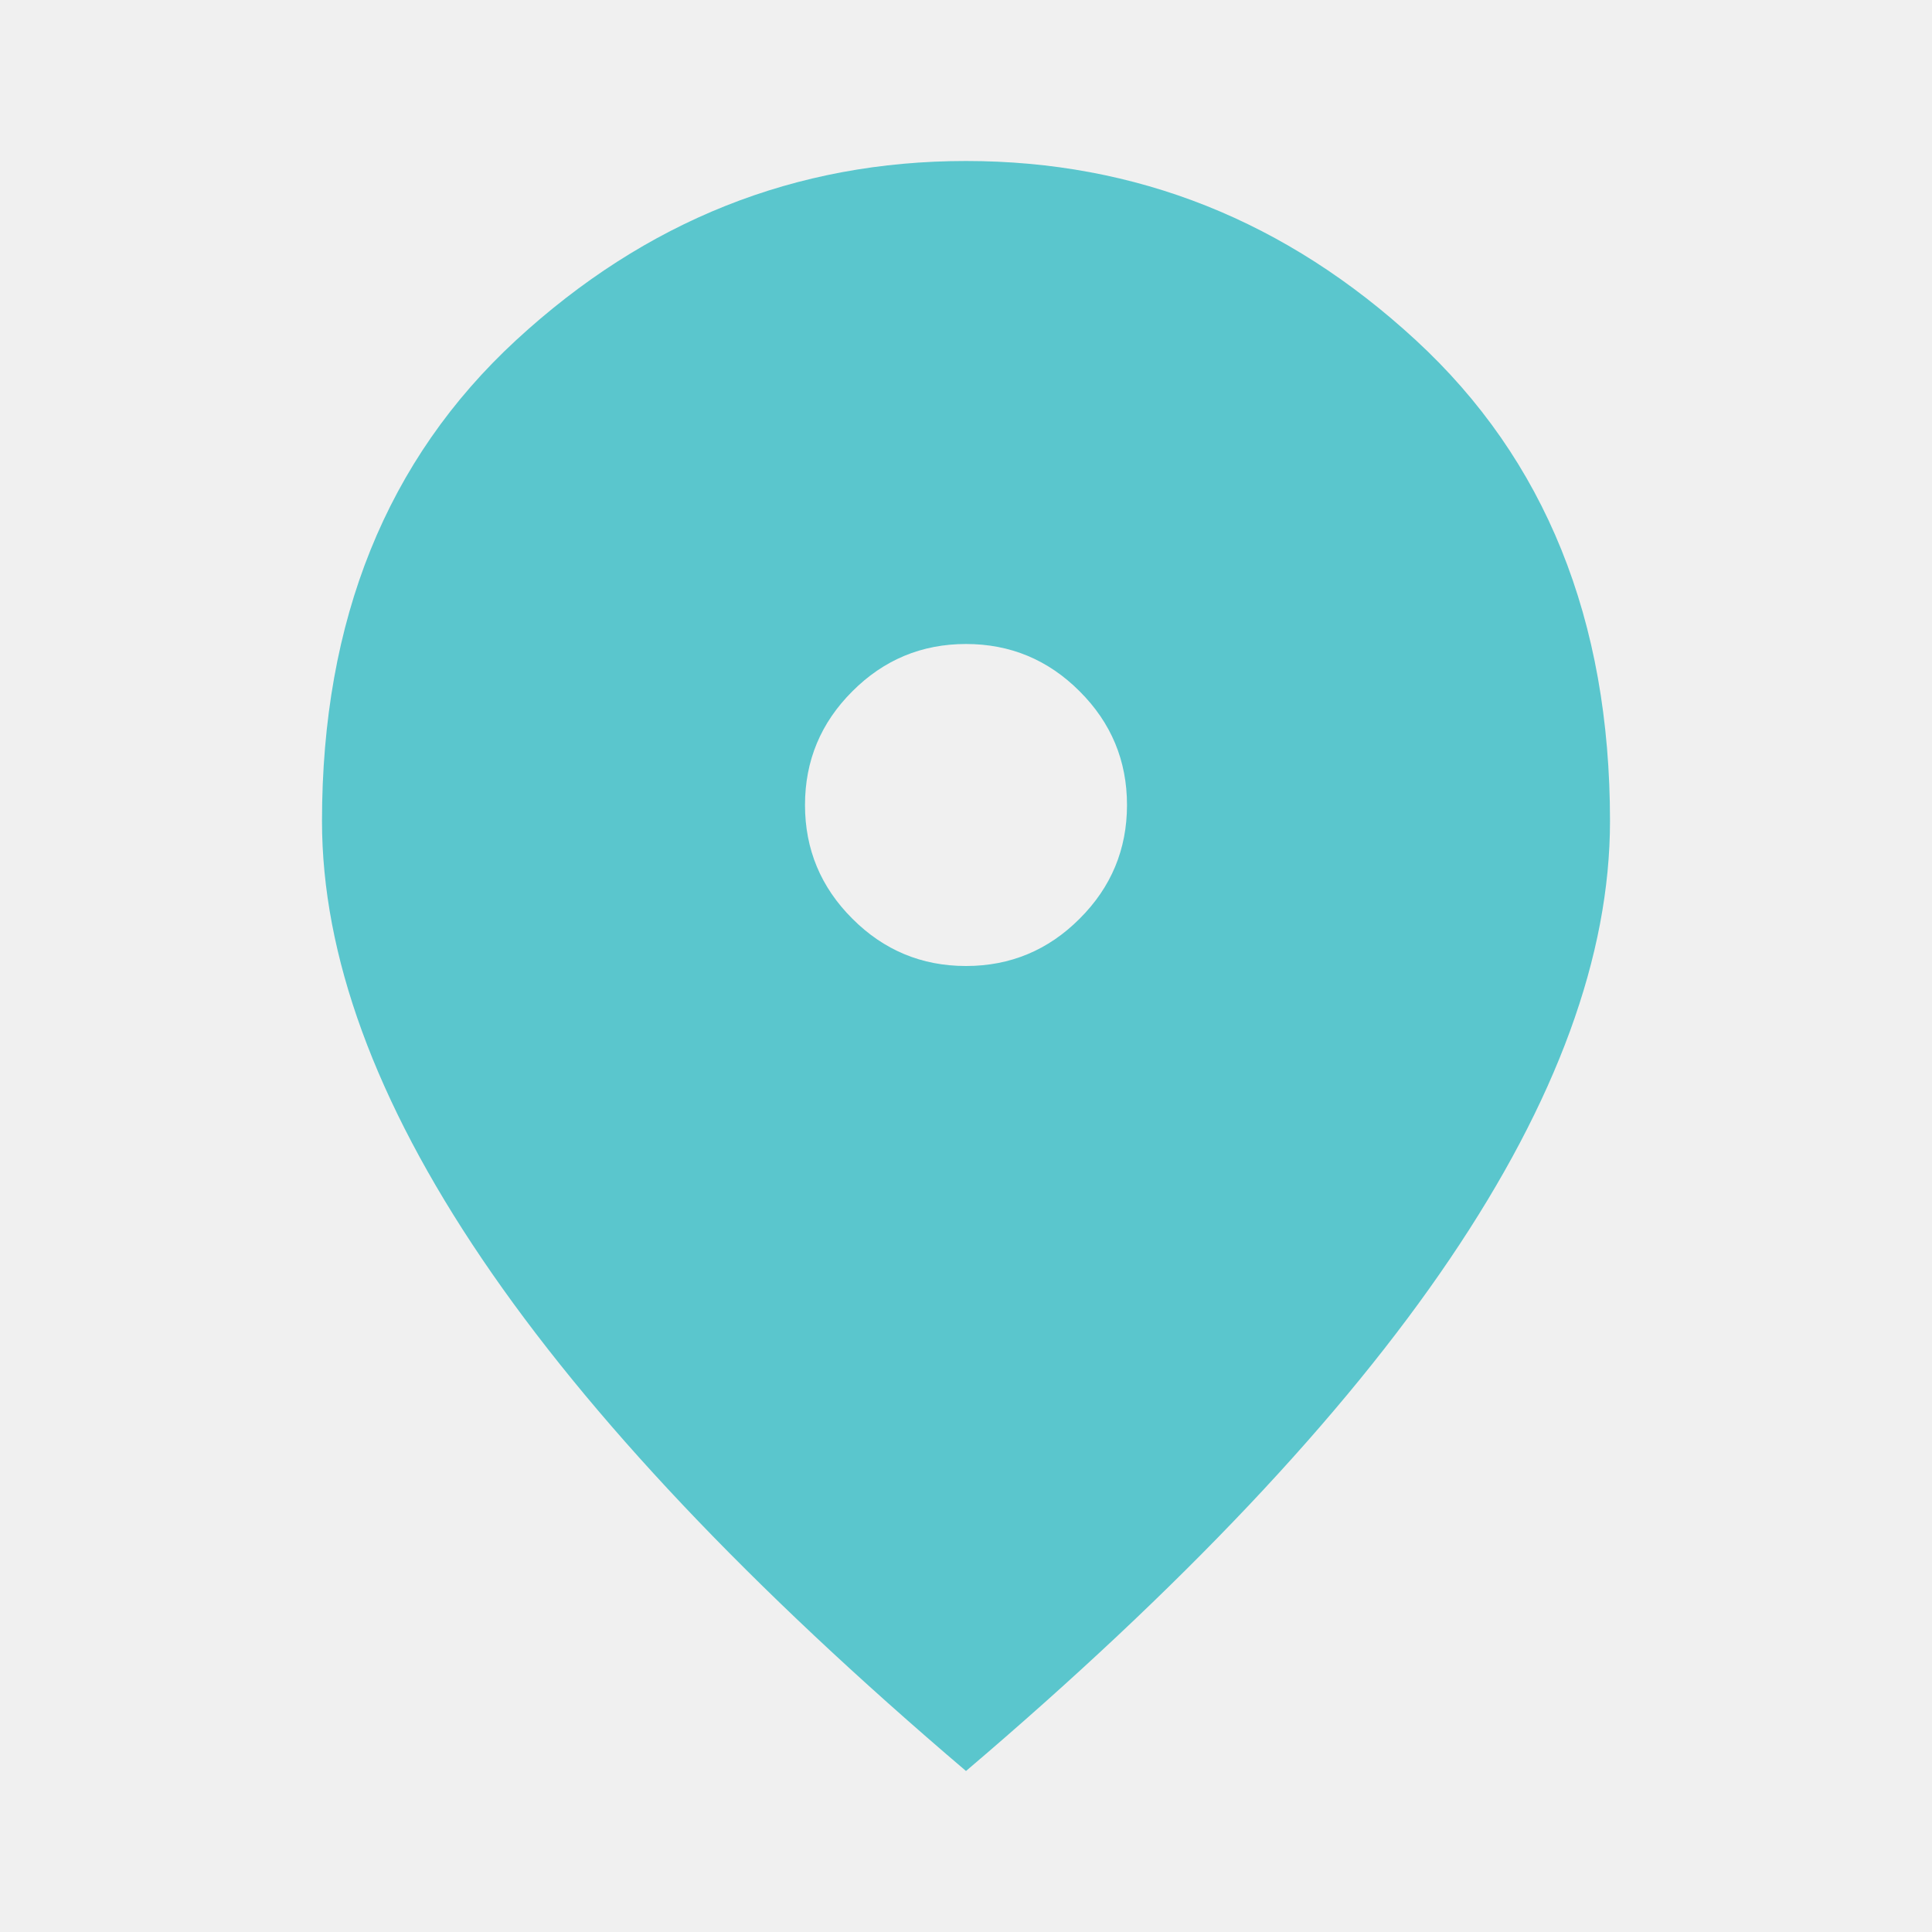
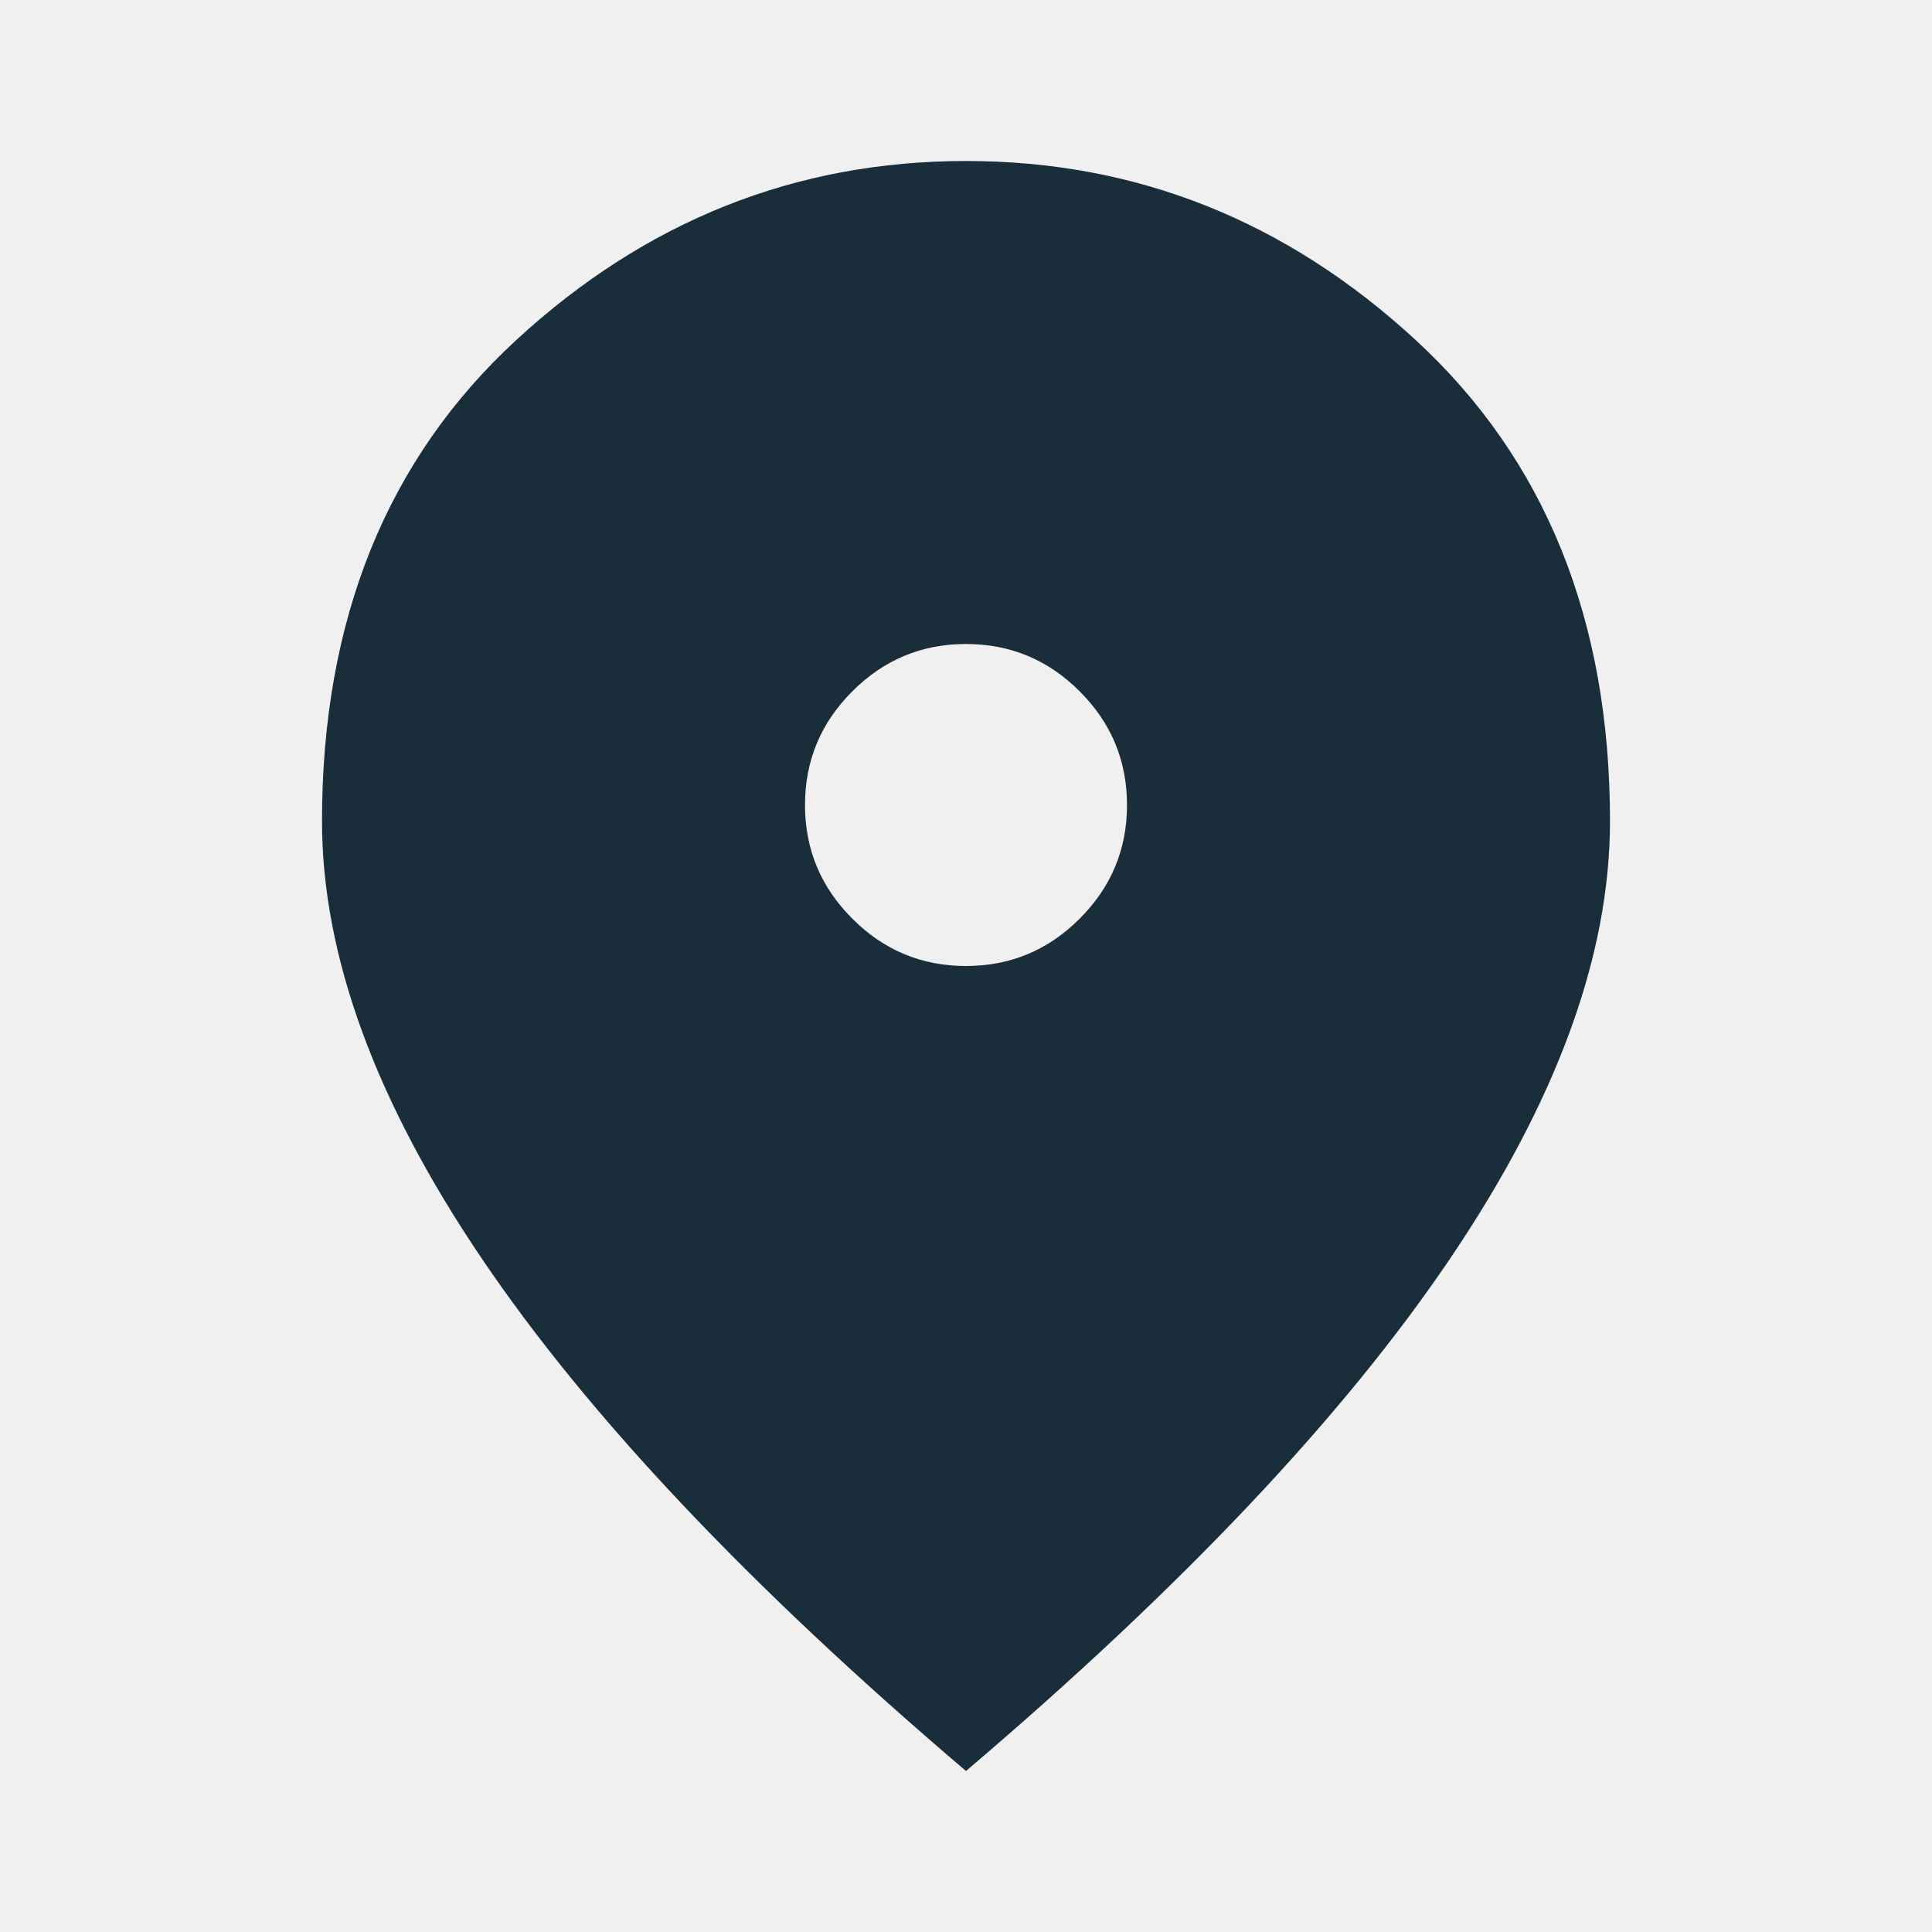
<svg xmlns="http://www.w3.org/2000/svg" width="24" height="24" viewBox="0 0 24 24" fill="none">
-   <mask id="mask0_2512_93" style="mask-type:alpha" maskUnits="userSpaceOnUse" x="0" y="0" width="24" height="24">
-     <rect width="24" height="24" fill="#D9D9D9" />
-   </mask>
-   <g mask="url(#mask0_2512_93)">
-     <path d="M12 12C12.55 12 13.021 11.804 13.412 11.412C13.804 11.021 14 10.55 14 10C14 9.45 13.804 8.979 13.412 8.588C13.021 8.196 12.55 8 12 8C11.45 8 10.979 8.196 10.588 8.588C10.196 8.979 10 9.45 10 10C10 10.55 10.196 11.021 10.588 11.412C10.979 11.804 11.45 12 12 12ZM12 22C9.317 19.717 7.312 17.596 5.987 15.637C4.662 13.679 4 11.867 4 10.2C4 7.7 4.804 5.708 6.412 4.225C8.021 2.742 9.883 2 12 2C14.117 2 15.979 2.742 17.587 4.225C19.196 5.708 20 7.7 20 10.2C20 11.867 19.337 13.679 18.012 15.637C16.688 17.596 14.683 19.717 12 22Z" fill="#5AC6CD" />
+   <g clip-path="url(#clip0_2621_99)">
+     <mask id="mask0_2621_99" style="mask-type:alpha" maskUnits="userSpaceOnUse" x="0" y="0" width="24" height="24">
+       <path d="M24 0H0V24H24V0Z" fill="#D9D9D9" />
+     </mask>
+     <g mask="url(#mask0_2621_99)">
+       <path d="M12 12C12.55 12 13.021 11.804 13.412 11.412C13.804 11.021 14 10.55 14 10C14 9.45 13.804 8.979 13.412 8.588C13.021 8.196 12.55 8 12 8C11.45 8 10.979 8.196 10.588 8.588C10.196 8.979 10 9.45 10 10C10 10.55 10.196 11.021 10.588 11.412C10.979 11.804 11.45 12 12 12ZM12 22C9.317 19.717 7.312 17.596 5.987 15.637C4.662 13.679 4 11.867 4 10.2C4 7.7 4.804 5.708 6.412 4.225C8.021 2.742 9.883 2 12 2C14.117 2 15.979 2.742 17.587 4.225C19.196 5.708 20 7.7 20 10.2C20 11.867 19.337 13.679 18.012 15.637C16.688 17.596 14.683 19.717 12 22Z" fill="#1A2D3A" />
+     </g>
  </g>
+   <defs>
+     <clipPath id="clip0_2621_99">
+       <rect width="24" height="24" fill="white" />
+     </clipPath>
+   </defs>
</svg>
